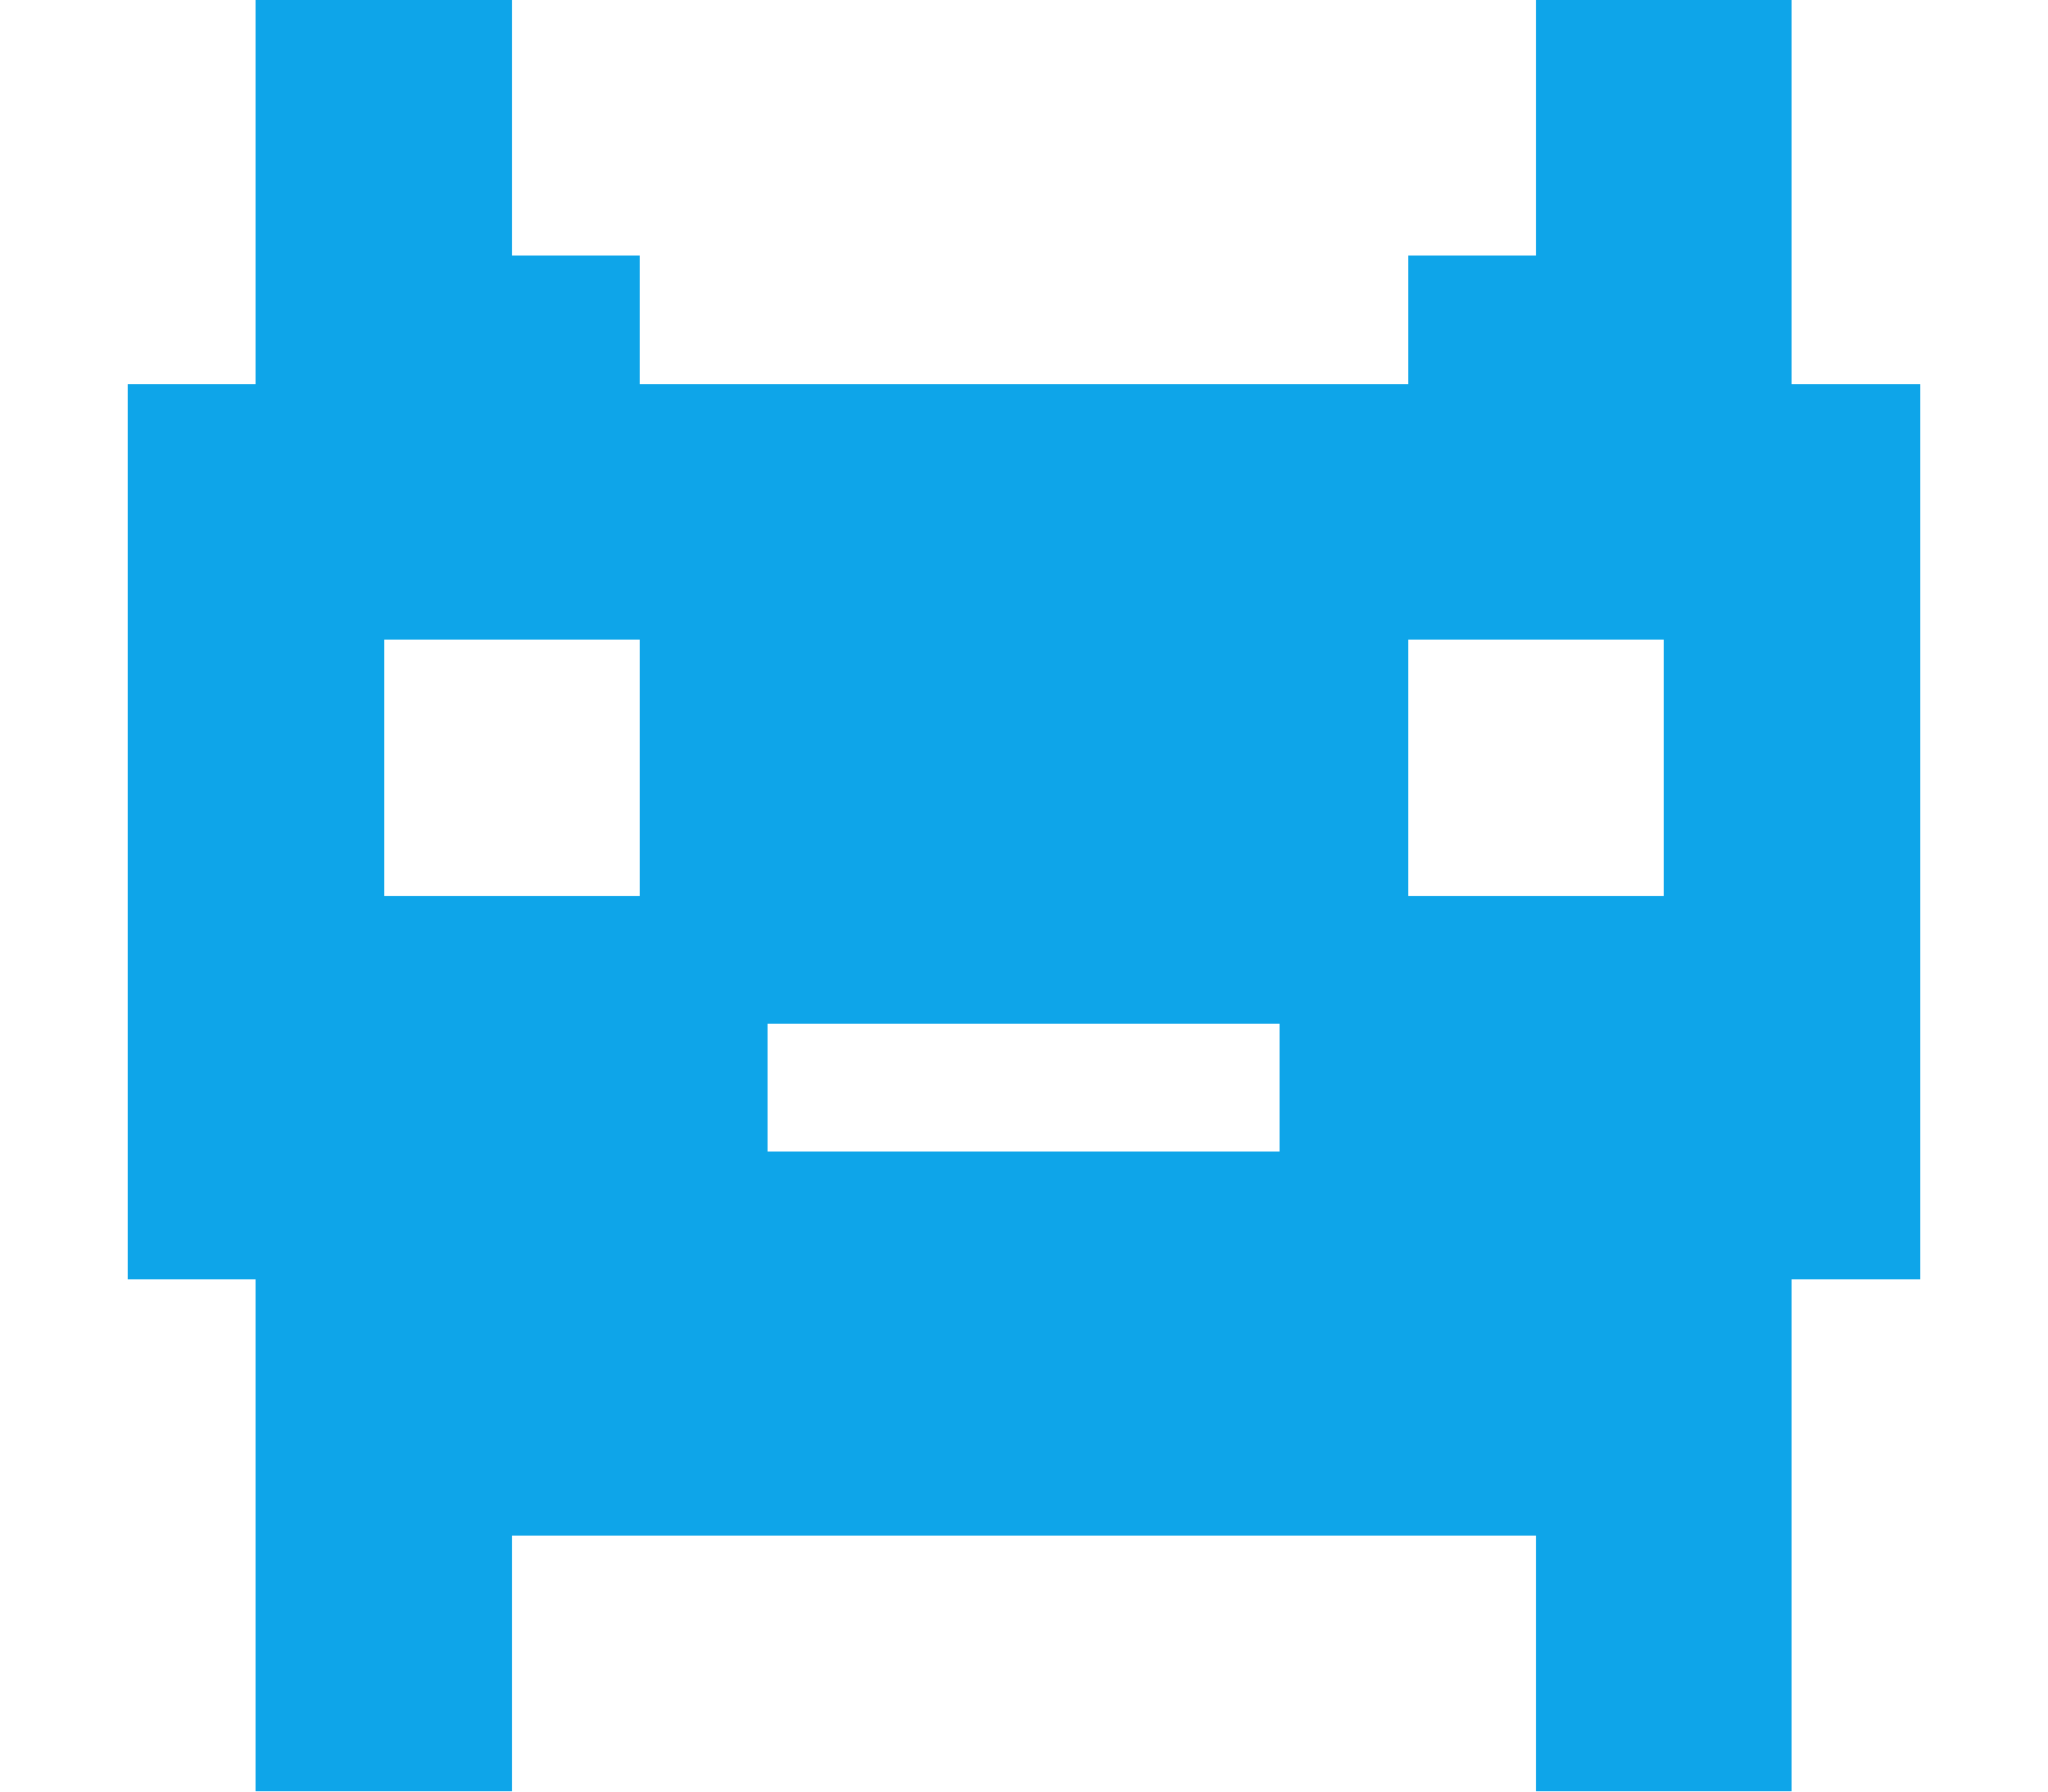
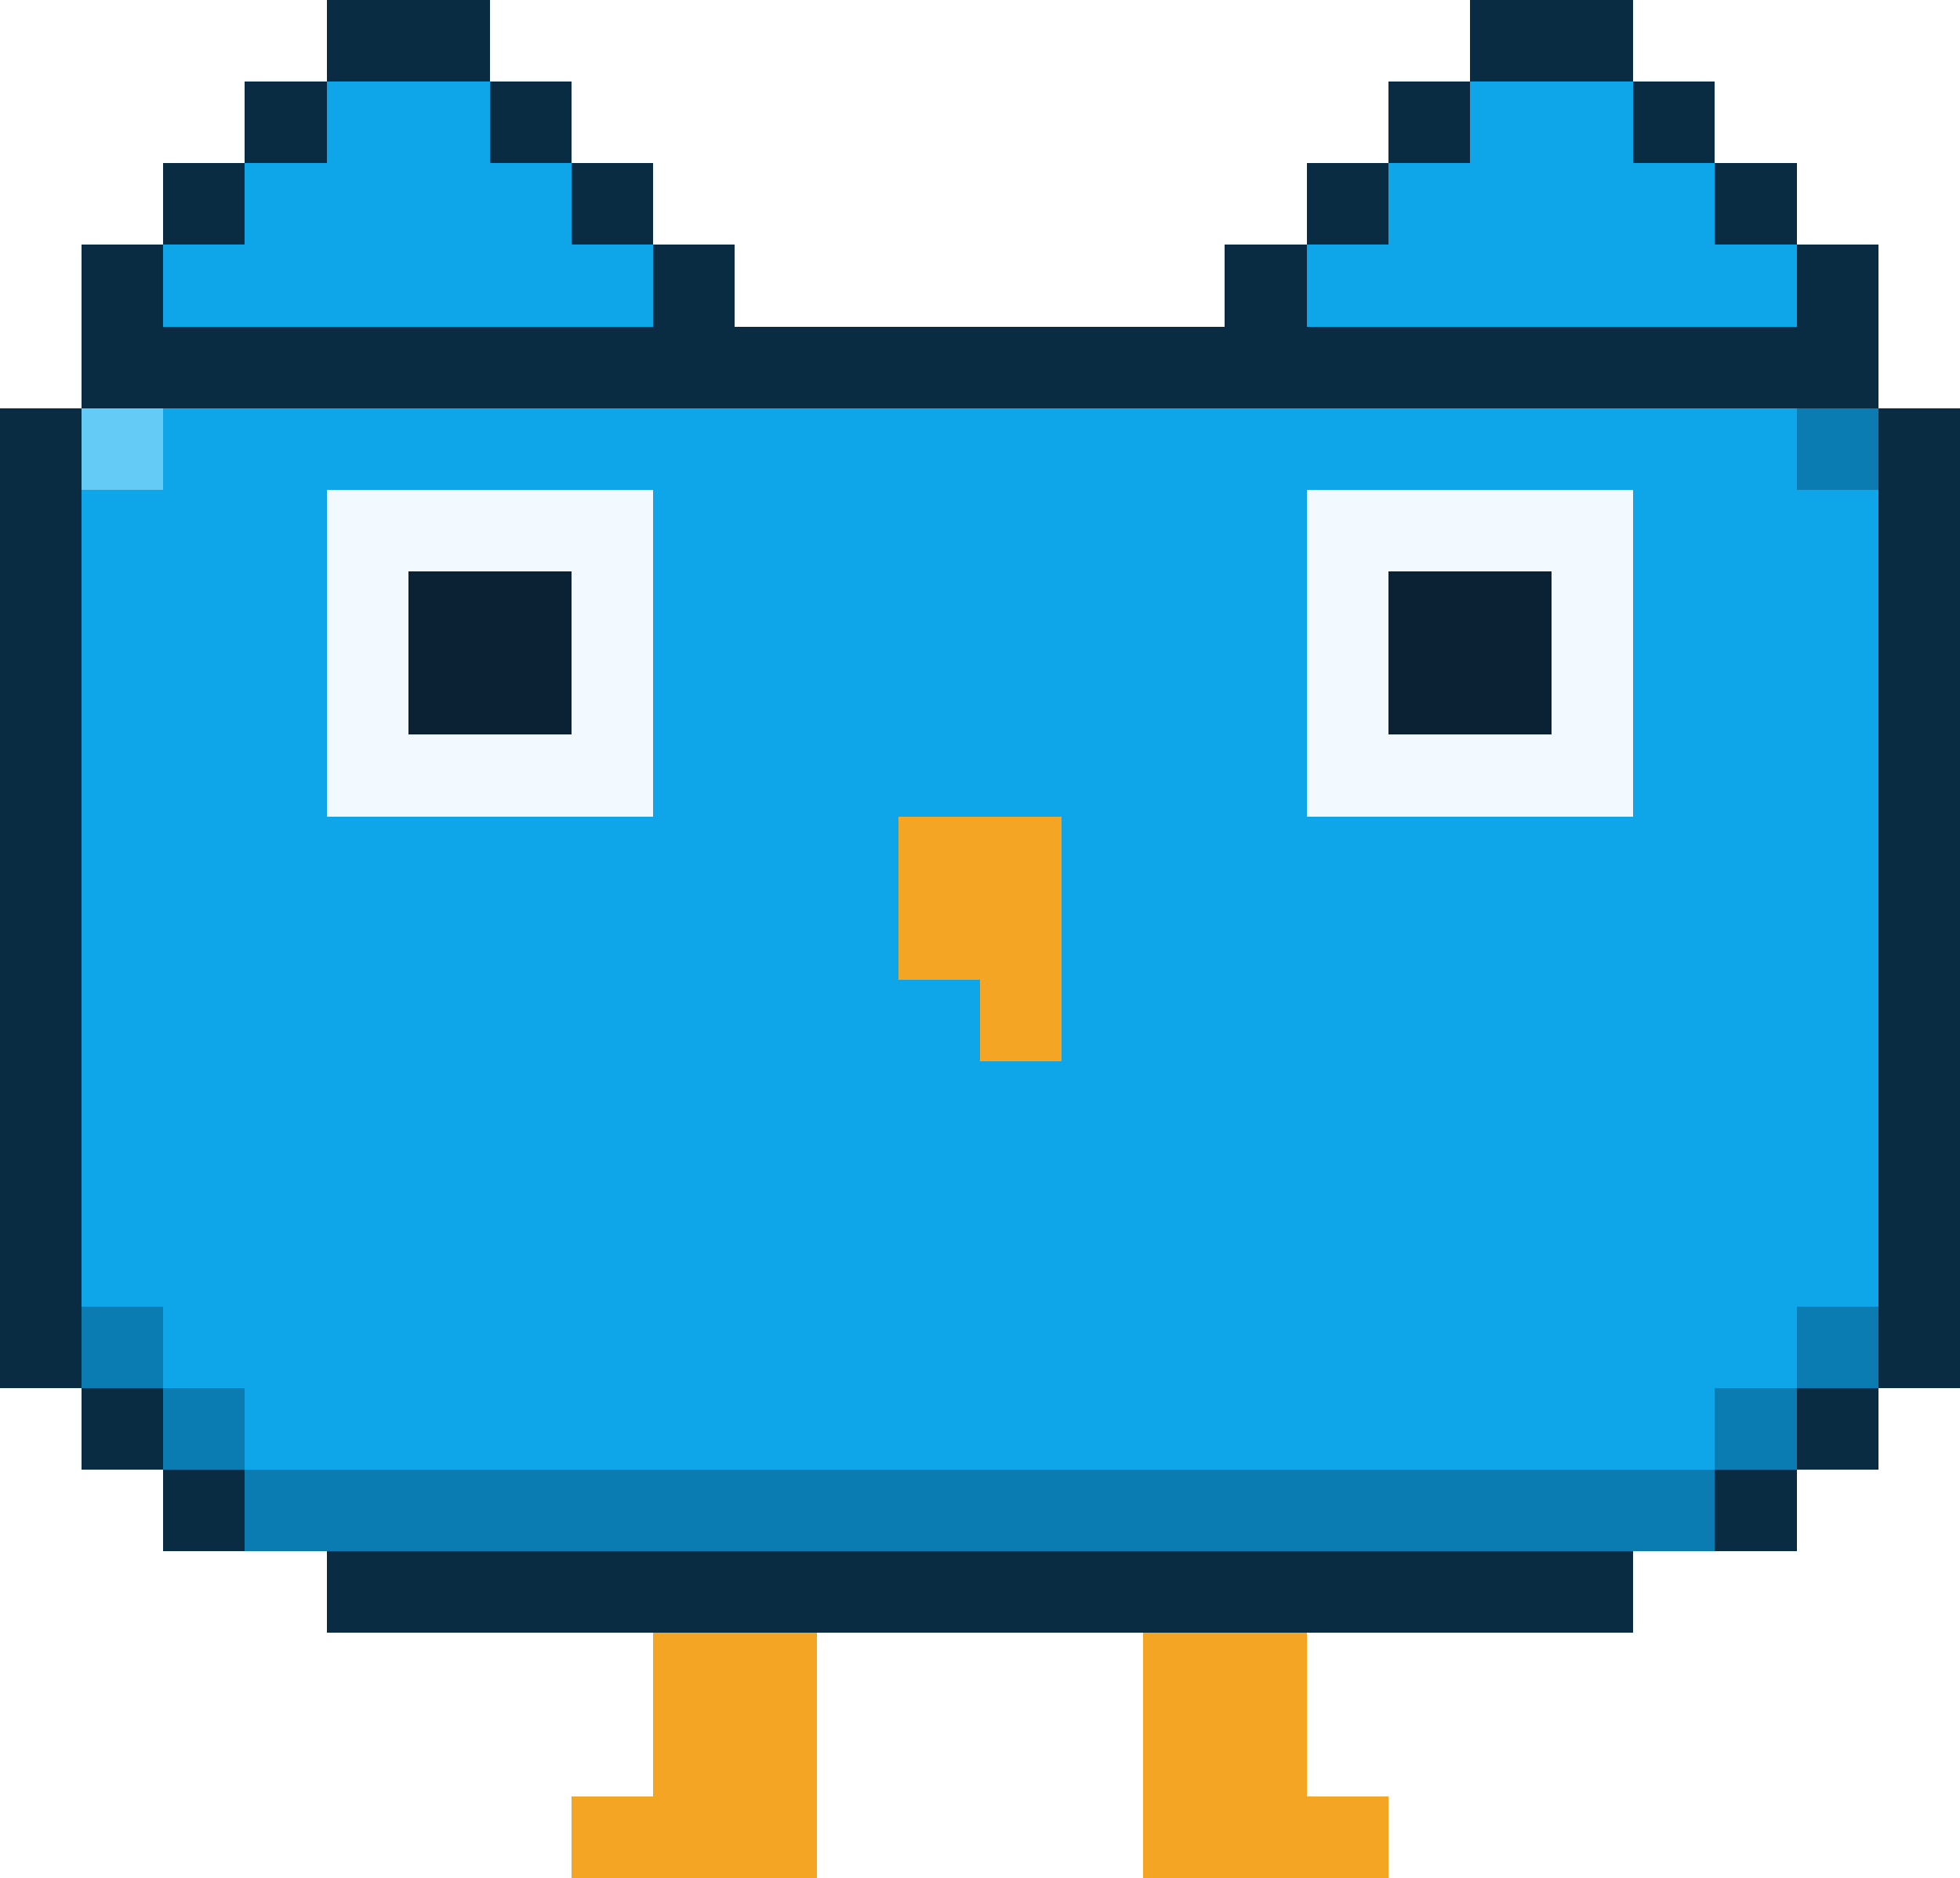
- <svg xmlns="http://www.w3.org/2000/svg" width="64" height="56" viewBox="0 0 64 56" fill="#0EA5E9" shape-rendering="crispEdges">
-   <rect x="8" y="0" width="8" height="4" />
-   <rect x="48" y="0" width="8" height="4" />
-   <rect x="8" y="4" width="8" height="4" />
-   <rect x="48" y="4" width="8" height="4" />
-   <rect x="8" y="8" width="12" height="4" />
-   <rect x="44" y="8" width="12" height="4" />
-   <rect x="4" y="12" width="56" height="4" />
-   <rect x="4" y="16" width="56" height="4" />
-   <rect x="4" y="20" width="8" height="4" />
-   <rect x="20" y="20" width="24" height="4" />
-   <rect x="52" y="20" width="8" height="4" />
-   <rect x="4" y="24" width="8" height="4" />
-   <rect x="20" y="24" width="24" height="4" />
-   <rect x="52" y="24" width="8" height="4" />
-   <rect x="4" y="28" width="56" height="4" />
-   <rect x="4" y="32" width="20" height="4" />
-   <rect x="40" y="32" width="20" height="4" />
-   <rect x="4" y="36" width="56" height="4" />
-   <rect x="8" y="40" width="48" height="4" />
-   <rect x="8" y="44" width="48" height="4" />
-   <rect x="8" y="48" width="8" height="4" />
-   <rect x="48" y="48" width="8" height="4" />
-   <rect x="8" y="52" width="8" height="4" />
-   <rect x="48" y="52" width="8" height="4" />
+ <svg xmlns="http://www.w3.org/2000/svg" width="48" height="46" viewBox="0 0 24 23" shape-rendering="crispEdges">
+   <rect x="4" y="0" width="2" height="1" fill="#0A2C42" />
+   <rect x="18" y="0" width="2" height="1" fill="#0A2C42" />
+   <rect x="3" y="1" width="1" height="1" fill="#0A2C42" />
+   <rect x="4" y="1" width="2" height="1" fill="#0EA5E9" />
+   <rect x="6" y="1" width="1" height="1" fill="#0A2C42" />
+   <rect x="17" y="1" width="1" height="1" fill="#0A2C42" />
+   <rect x="18" y="1" width="2" height="1" fill="#0EA5E9" />
+   <rect x="20" y="1" width="1" height="1" fill="#0A2C42" />
+   <rect x="2" y="2" width="1" height="1" fill="#0A2C42" />
+   <rect x="3" y="2" width="4" height="1" fill="#0EA5E9" />
+   <rect x="7" y="2" width="1" height="1" fill="#0A2C42" />
+   <rect x="16" y="2" width="1" height="1" fill="#0A2C42" />
+   <rect x="17" y="2" width="4" height="1" fill="#0EA5E9" />
+   <rect x="21" y="2" width="1" height="1" fill="#0A2C42" />
+   <rect x="1" y="3" width="1" height="1" fill="#0A2C42" />
+   <rect x="2" y="3" width="6" height="1" fill="#0EA5E9" />
+   <rect x="8" y="3" width="1" height="1" fill="#0A2C42" />
+   <rect x="15" y="3" width="1" height="1" fill="#0A2C42" />
+   <rect x="16" y="3" width="6" height="1" fill="#0EA5E9" />
+   <rect x="22" y="3" width="1" height="1" fill="#0A2C42" />
+   <rect x="1" y="4" width="22" height="1" fill="#0A2C42" />
+   <rect x="0" y="5" width="1" height="1" fill="#0A2C42" />
+   <rect x="1" y="5" width="1" height="1" fill="#63CBF6" />
+   <rect x="2" y="5" width="20" height="1" fill="#0EA5E9" />
+   <rect x="22" y="5" width="1" height="1" fill="#0B7CB2" />
+   <rect x="23" y="5" width="1" height="1" fill="#0A2C42" />
+   <rect x="0" y="6" width="1" height="1" fill="#0A2C42" />
+   <rect x="1" y="6" width="3" height="1" fill="#0EA5E9" />
+   <rect x="4" y="6" width="4" height="1" fill="#F2FAFF" />
+   <rect x="8" y="6" width="8" height="1" fill="#0EA5E9" />
+   <rect x="16" y="6" width="4" height="1" fill="#F2FAFF" />
+   <rect x="20" y="6" width="3" height="1" fill="#0EA5E9" />
+   <rect x="23" y="6" width="1" height="1" fill="#0A2C42" />
+   <rect x="0" y="7" width="1" height="1" fill="#0A2C42" />
+   <rect x="1" y="7" width="3" height="1" fill="#0EA5E9" />
+   <rect x="4" y="7" width="1" height="1" fill="#F2FAFF" />
+   <rect x="5" y="7" width="2" height="1" fill="#0A2233" />
+   <rect x="7" y="7" width="1" height="1" fill="#F2FAFF" />
+   <rect x="8" y="7" width="8" height="1" fill="#0EA5E9" />
+   <rect x="16" y="7" width="1" height="1" fill="#F2FAFF" />
+   <rect x="17" y="7" width="2" height="1" fill="#0A2233" />
+   <rect x="19" y="7" width="1" height="1" fill="#F2FAFF" />
+   <rect x="20" y="7" width="3" height="1" fill="#0EA5E9" />
+   <rect x="23" y="7" width="1" height="1" fill="#0A2C42" />
+   <rect x="0" y="8" width="1" height="1" fill="#0A2C42" />
+   <rect x="1" y="8" width="3" height="1" fill="#0EA5E9" />
+   <rect x="4" y="8" width="1" height="1" fill="#F2FAFF" />
+   <rect x="5" y="8" width="2" height="1" fill="#0A2233" />
+   <rect x="7" y="8" width="1" height="1" fill="#F2FAFF" />
+   <rect x="8" y="8" width="8" height="1" fill="#0EA5E9" />
+   <rect x="16" y="8" width="1" height="1" fill="#F2FAFF" />
+   <rect x="17" y="8" width="2" height="1" fill="#0A2233" />
+   <rect x="19" y="8" width="1" height="1" fill="#F2FAFF" />
+   <rect x="20" y="8" width="3" height="1" fill="#0EA5E9" />
+   <rect x="23" y="8" width="1" height="1" fill="#0A2C42" />
+   <rect x="0" y="9" width="1" height="1" fill="#0A2C42" />
+   <rect x="1" y="9" width="3" height="1" fill="#0EA5E9" />
+   <rect x="4" y="9" width="4" height="1" fill="#F2FAFF" />
+   <rect x="8" y="9" width="8" height="1" fill="#0EA5E9" />
+   <rect x="16" y="9" width="4" height="1" fill="#F2FAFF" />
+   <rect x="20" y="9" width="3" height="1" fill="#0EA5E9" />
+   <rect x="23" y="9" width="1" height="1" fill="#0A2C42" />
+   <rect x="0" y="10" width="1" height="1" fill="#0A2C42" />
+   <rect x="1" y="10" width="10" height="1" fill="#0EA5E9" />
+   <rect x="11" y="10" width="2" height="1" fill="#F5A524" />
+   <rect x="13" y="10" width="10" height="1" fill="#0EA5E9" />
+   <rect x="23" y="10" width="1" height="1" fill="#0A2C42" />
+   <rect x="0" y="11" width="1" height="1" fill="#0A2C42" />
+   <rect x="1" y="11" width="10" height="1" fill="#0EA5E9" />
+   <rect x="11" y="11" width="2" height="1" fill="#F5A524" />
+   <rect x="13" y="11" width="10" height="1" fill="#0EA5E9" />
+   <rect x="23" y="11" width="1" height="1" fill="#0A2C42" />
+   <rect x="0" y="12" width="1" height="1" fill="#0A2C42" />
+   <rect x="1" y="12" width="11" height="1" fill="#0EA5E9" />
+   <rect x="12" y="12" width="1" height="1" fill="#F5A524" />
+   <rect x="13" y="12" width="10" height="1" fill="#0EA5E9" />
+   <rect x="23" y="12" width="1" height="1" fill="#0A2C42" />
+   <rect x="0" y="13" width="1" height="1" fill="#0A2C42" />
+   <rect x="1" y="13" width="22" height="1" fill="#0EA5E9" />
+   <rect x="23" y="13" width="1" height="1" fill="#0A2C42" />
+   <rect x="0" y="14" width="1" height="1" fill="#0A2C42" />
+   <rect x="1" y="14" width="22" height="1" fill="#0EA5E9" />
+   <rect x="23" y="14" width="1" height="1" fill="#0A2C42" />
+   <rect x="0" y="15" width="1" height="1" fill="#0A2C42" />
+   <rect x="1" y="15" width="22" height="1" fill="#0EA5E9" />
+   <rect x="23" y="15" width="1" height="1" fill="#0A2C42" />
+   <rect x="0" y="16" width="1" height="1" fill="#0A2C42" />
+   <rect x="1" y="16" width="1" height="1" fill="#0B7CB2" />
+   <rect x="2" y="16" width="20" height="1" fill="#0EA5E9" />
+   <rect x="22" y="16" width="1" height="1" fill="#0B7CB2" />
+   <rect x="23" y="16" width="1" height="1" fill="#0A2C42" />
+   <rect x="1" y="17" width="1" height="1" fill="#0A2C42" />
+   <rect x="2" y="17" width="1" height="1" fill="#0B7CB2" />
+   <rect x="3" y="17" width="18" height="1" fill="#0EA5E9" />
+   <rect x="21" y="17" width="1" height="1" fill="#0B7CB2" />
+   <rect x="22" y="17" width="1" height="1" fill="#0A2C42" />
+   <rect x="2" y="18" width="1" height="1" fill="#0A2C42" />
+   <rect x="3" y="18" width="18" height="1" fill="#0B7CB2" />
+   <rect x="21" y="18" width="1" height="1" fill="#0A2C42" />
+   <rect x="4" y="19" width="16" height="1" fill="#0A2C42" />
+   <rect x="8" y="20" width="2" height="1" fill="#F5A524" />
+   <rect x="14" y="20" width="2" height="1" fill="#F5A524" />
+   <rect x="8" y="21" width="2" height="1" fill="#F5A524" />
+   <rect x="14" y="21" width="2" height="1" fill="#F5A524" />
+   <rect x="7" y="22" width="3" height="1" fill="#F5A524" />
+   <rect x="14" y="22" width="3" height="1" fill="#F5A524" />
</svg>
